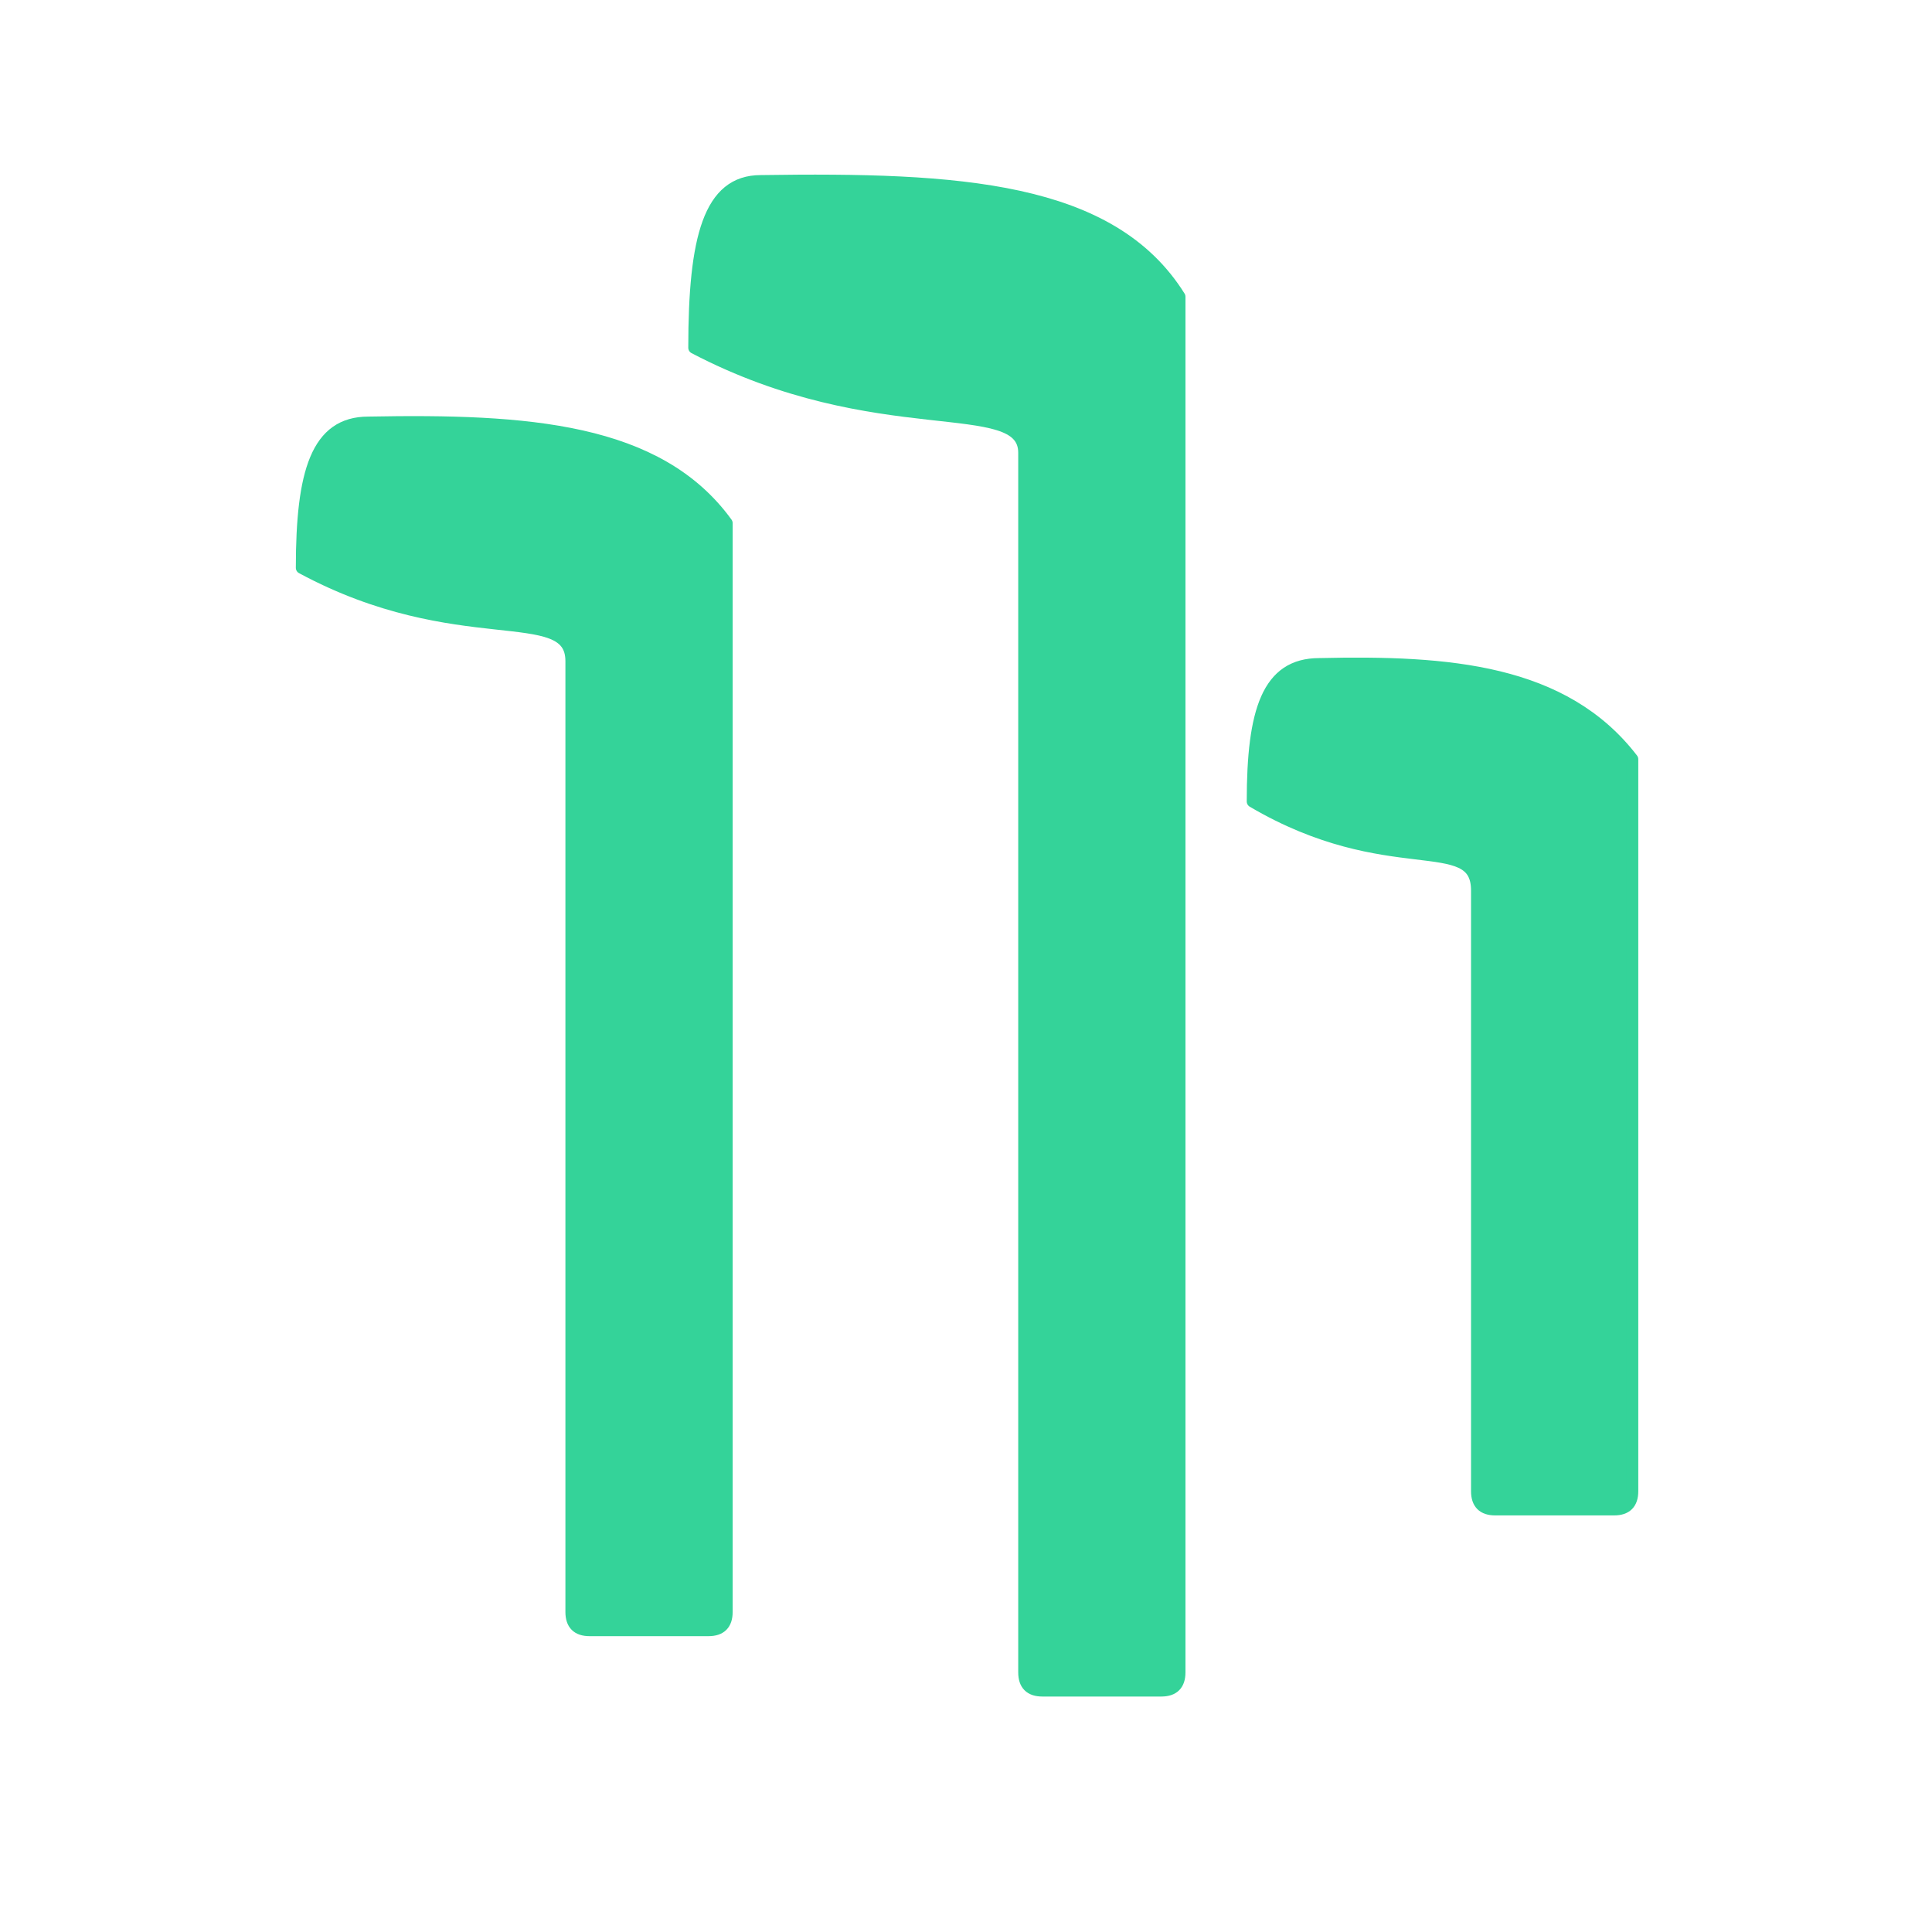
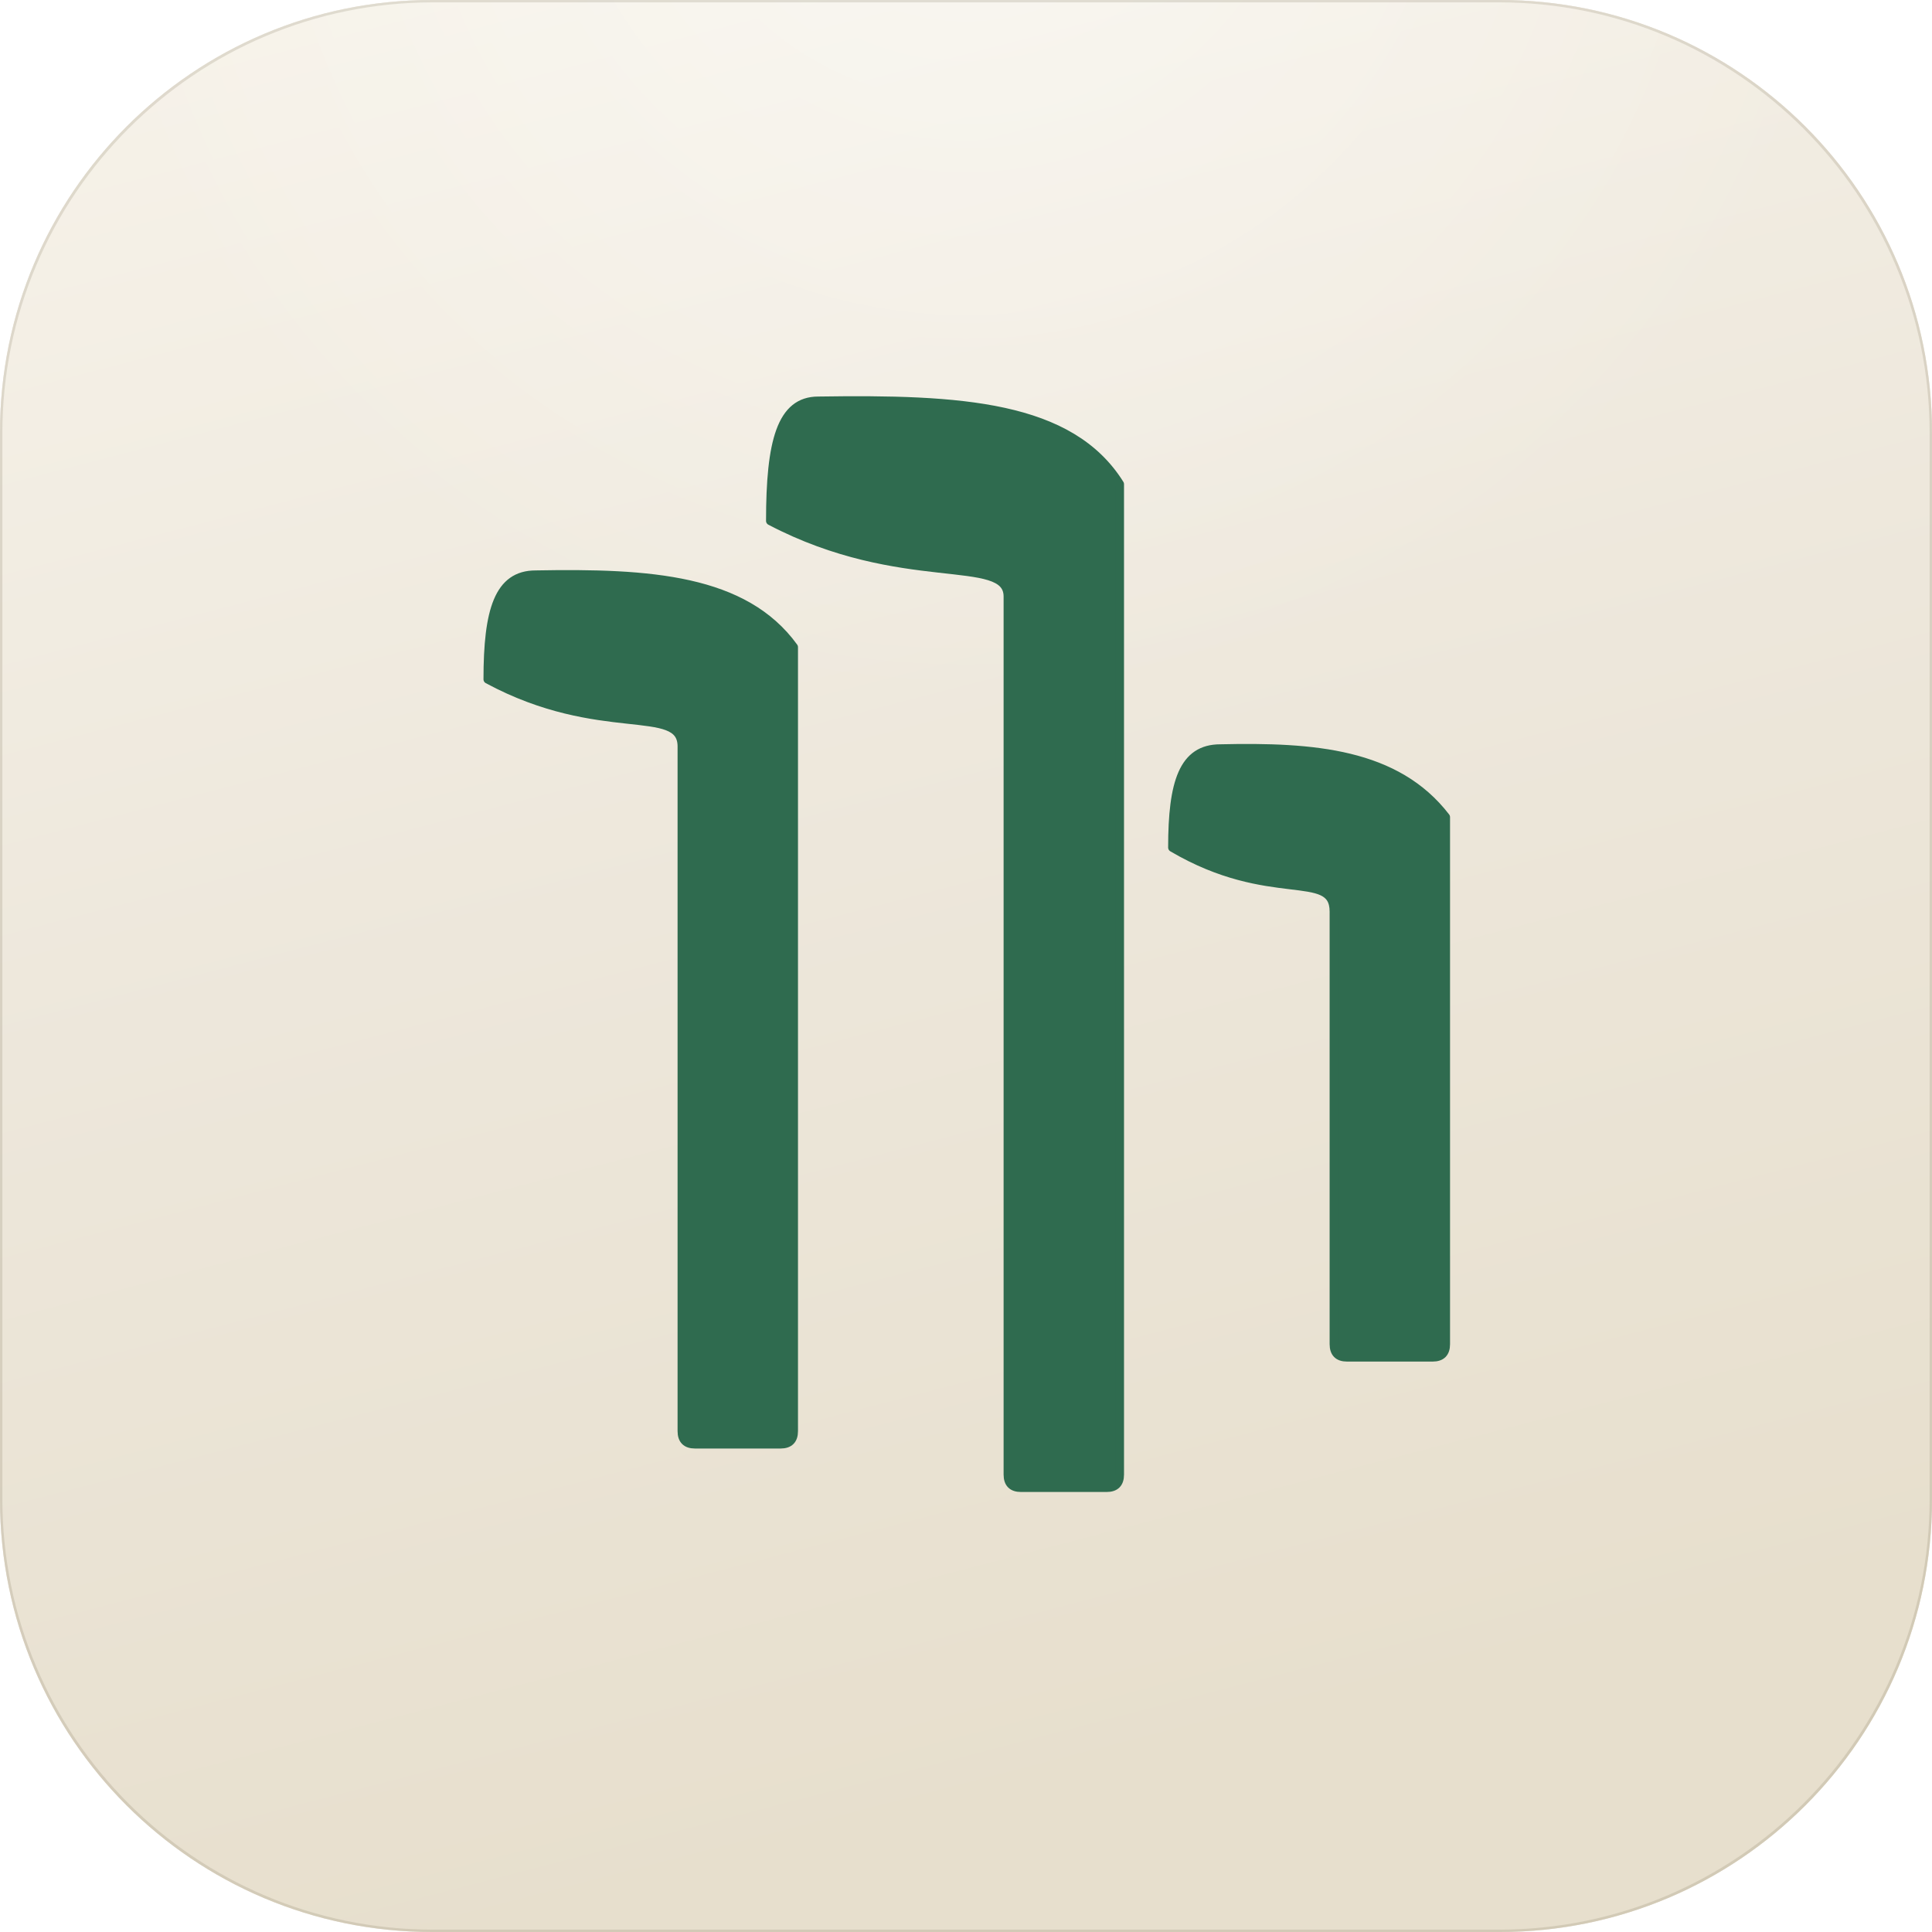
- <svg xmlns="http://www.w3.org/2000/svg" viewBox="0 0 64 64" fill="none">
-   <g transform="translate(4.5 0)">
-     <g transform="translate(0 68) scale(1 -1)">
-       <path d="M 19.57 14.60 Q 19.57 14.00 18.97 14.00 L 15.03 14.00 Q 14.43 14.00 14.43 14.60 L 14.43 46.10 C 14.43 48.10, 10.68 46.40, 5.50 49.19 C 5.50 52.37, 6.00 54.00, 7.70 54.00 C 12.98 54.10, 17.30 53.80, 19.57 50.67 C 19.57 48.45, 19.57 47.10, 19.57 45.80 L 19.57 14.60 Z" fill="#34d399" stroke="#34d399" stroke-width="0.4" stroke-linejoin="round" />
+ <svg xmlns="http://www.w3.org/2000/svg" width="1024" height="1024" viewBox="0 0 1024 1024">
+   <defs>
+     <clipPath id="sq">
+       <rect width="1024" height="1024" rx="229.069" ry="229.069" />
+     </clipPath>
+     <linearGradient id="g" x1="0" y1="0" x2="0.26" y2="1">
+       <stop offset="0" stop-color="#F7F3EA" />
+       <stop offset="0.52" stop-color="#EDE7DB" />
+       <stop offset="1" stop-color="#E7DFCD" />
+     </linearGradient>
+     <radialGradient id="l" cx="0.5" cy="-0.1" r="0.85">
+       <stop offset="0" stop-color="#fff" stop-opacity="0.45" />
+       <stop offset="0.55" stop-color="#fff" stop-opacity="0" />
+     </radialGradient>
+   </defs>
+   <g clip-path="url(#sq)">
+     <rect width="1024" height="1024" fill="#EDE7DB" />
+     <rect width="1024" height="1024" fill="url(#g)" />
+     <rect width="1024" height="1024" fill="url(#l)" />
+     <g transform="translate(143.36 143.36) scale(11.52)">
+       <g fill="#2F6B4F" stroke="#2F6B4F" stroke-width="0.4" stroke-linejoin="round">
+         <g transform="translate(4.5 0)">
+           <g transform="translate(0 68) scale(1 -1)">
+             <path d="M 19.57 14.60 Q 19.57 14.00 18.97 14.00 L 15.03 14.00 Q 14.43 14.00 14.43 14.60 L 14.43 46.10 C 14.43 48.10, 10.68 46.40, 5.50 49.19 C 5.50 52.37, 6.00 54.00, 7.70 54.00 C 12.98 54.10, 17.30 53.80, 19.57 50.67 C 19.57 48.45, 19.57 47.10, 19.57 45.80 L 19.57 14.60 Z" />
+           </g>
+           <g transform="translate(0 62) scale(1 -1)">
+             <path d="M 34.57 6.60 Q 34.57 6.00 33.97 6.00 L 30.03 6.00 Q 29.43 6.00 29.43 6.60 L 29.43 47.00 C 29.43 49.00, 24.57 47.30, 18.50 50.48 C 18.50 54.13, 19.00 56.00, 20.70 56.00 C 27.27 56.10, 32.30 55.80, 34.57 52.17 C 34.57 49.63, 34.57 48.00, 34.57 46.70 L 34.57 6.60 Z" />
+           </g>
+           <g transform="translate(0 72) scale(1 -1)">
+             <path d="M 49.57 22.60 Q 49.57 22.00 48.97 22.00 L 45.03 22.00 Q 44.43 22.00 44.43 22.60 L 44.43 42.50 C 44.43 44.50, 41.50 42.80, 37.00 45.45 C 37.00 48.46, 37.50 50.00, 39.20 50.00 C 43.50 50.10, 47.30 49.80, 49.57 46.85 C 49.57 44.75, 49.57 43.50, 49.57 42.20 L 49.57 22.60 Z" />
+           </g>
+         </g>
+       </g>
    </g>
-     <g transform="translate(0 62) scale(1 -1)">
-       <path d="M 34.57 6.60 Q 34.57 6.00 33.97 6.00 L 30.03 6.00 Q 29.43 6.00 29.43 6.60 L 29.43 47.00 C 29.43 49.00, 24.57 47.30, 18.50 50.48 C 18.50 54.13, 19.00 56.00, 20.70 56.00 C 27.27 56.10, 32.30 55.80, 34.57 52.17 C 34.57 49.63, 34.57 48.00, 34.57 46.70 L 34.57 6.60 Z" fill="#34d399" stroke="#34d399" stroke-width="0.4" stroke-linejoin="round" />
-     </g>
-     <g transform="translate(0 72) scale(1 -1)">
-       <path d="M 49.57 22.60 Q 49.57 22.00 48.97 22.00 L 45.03 22.00 Q 44.43 22.00 44.43 22.60 L 44.43 42.50 C 44.43 44.50, 41.50 42.80, 37.00 45.45 C 37.00 48.46, 37.50 50.00, 39.20 50.00 C 43.50 50.10, 47.30 49.80, 49.57 46.85 C 49.57 44.75, 49.57 43.50, 49.57 42.20 L 49.57 22.60 Z" fill="#34d399" stroke="#34d399" stroke-width="0.4" stroke-linejoin="round" />
-     </g>
+     <rect x="0.5" y="0.5" width="1023" height="1023" rx="229.069" ry="229.069" fill="none" stroke="rgba(120,108,82,0.18)" stroke-width="1.506" />
  </g>
</svg>
